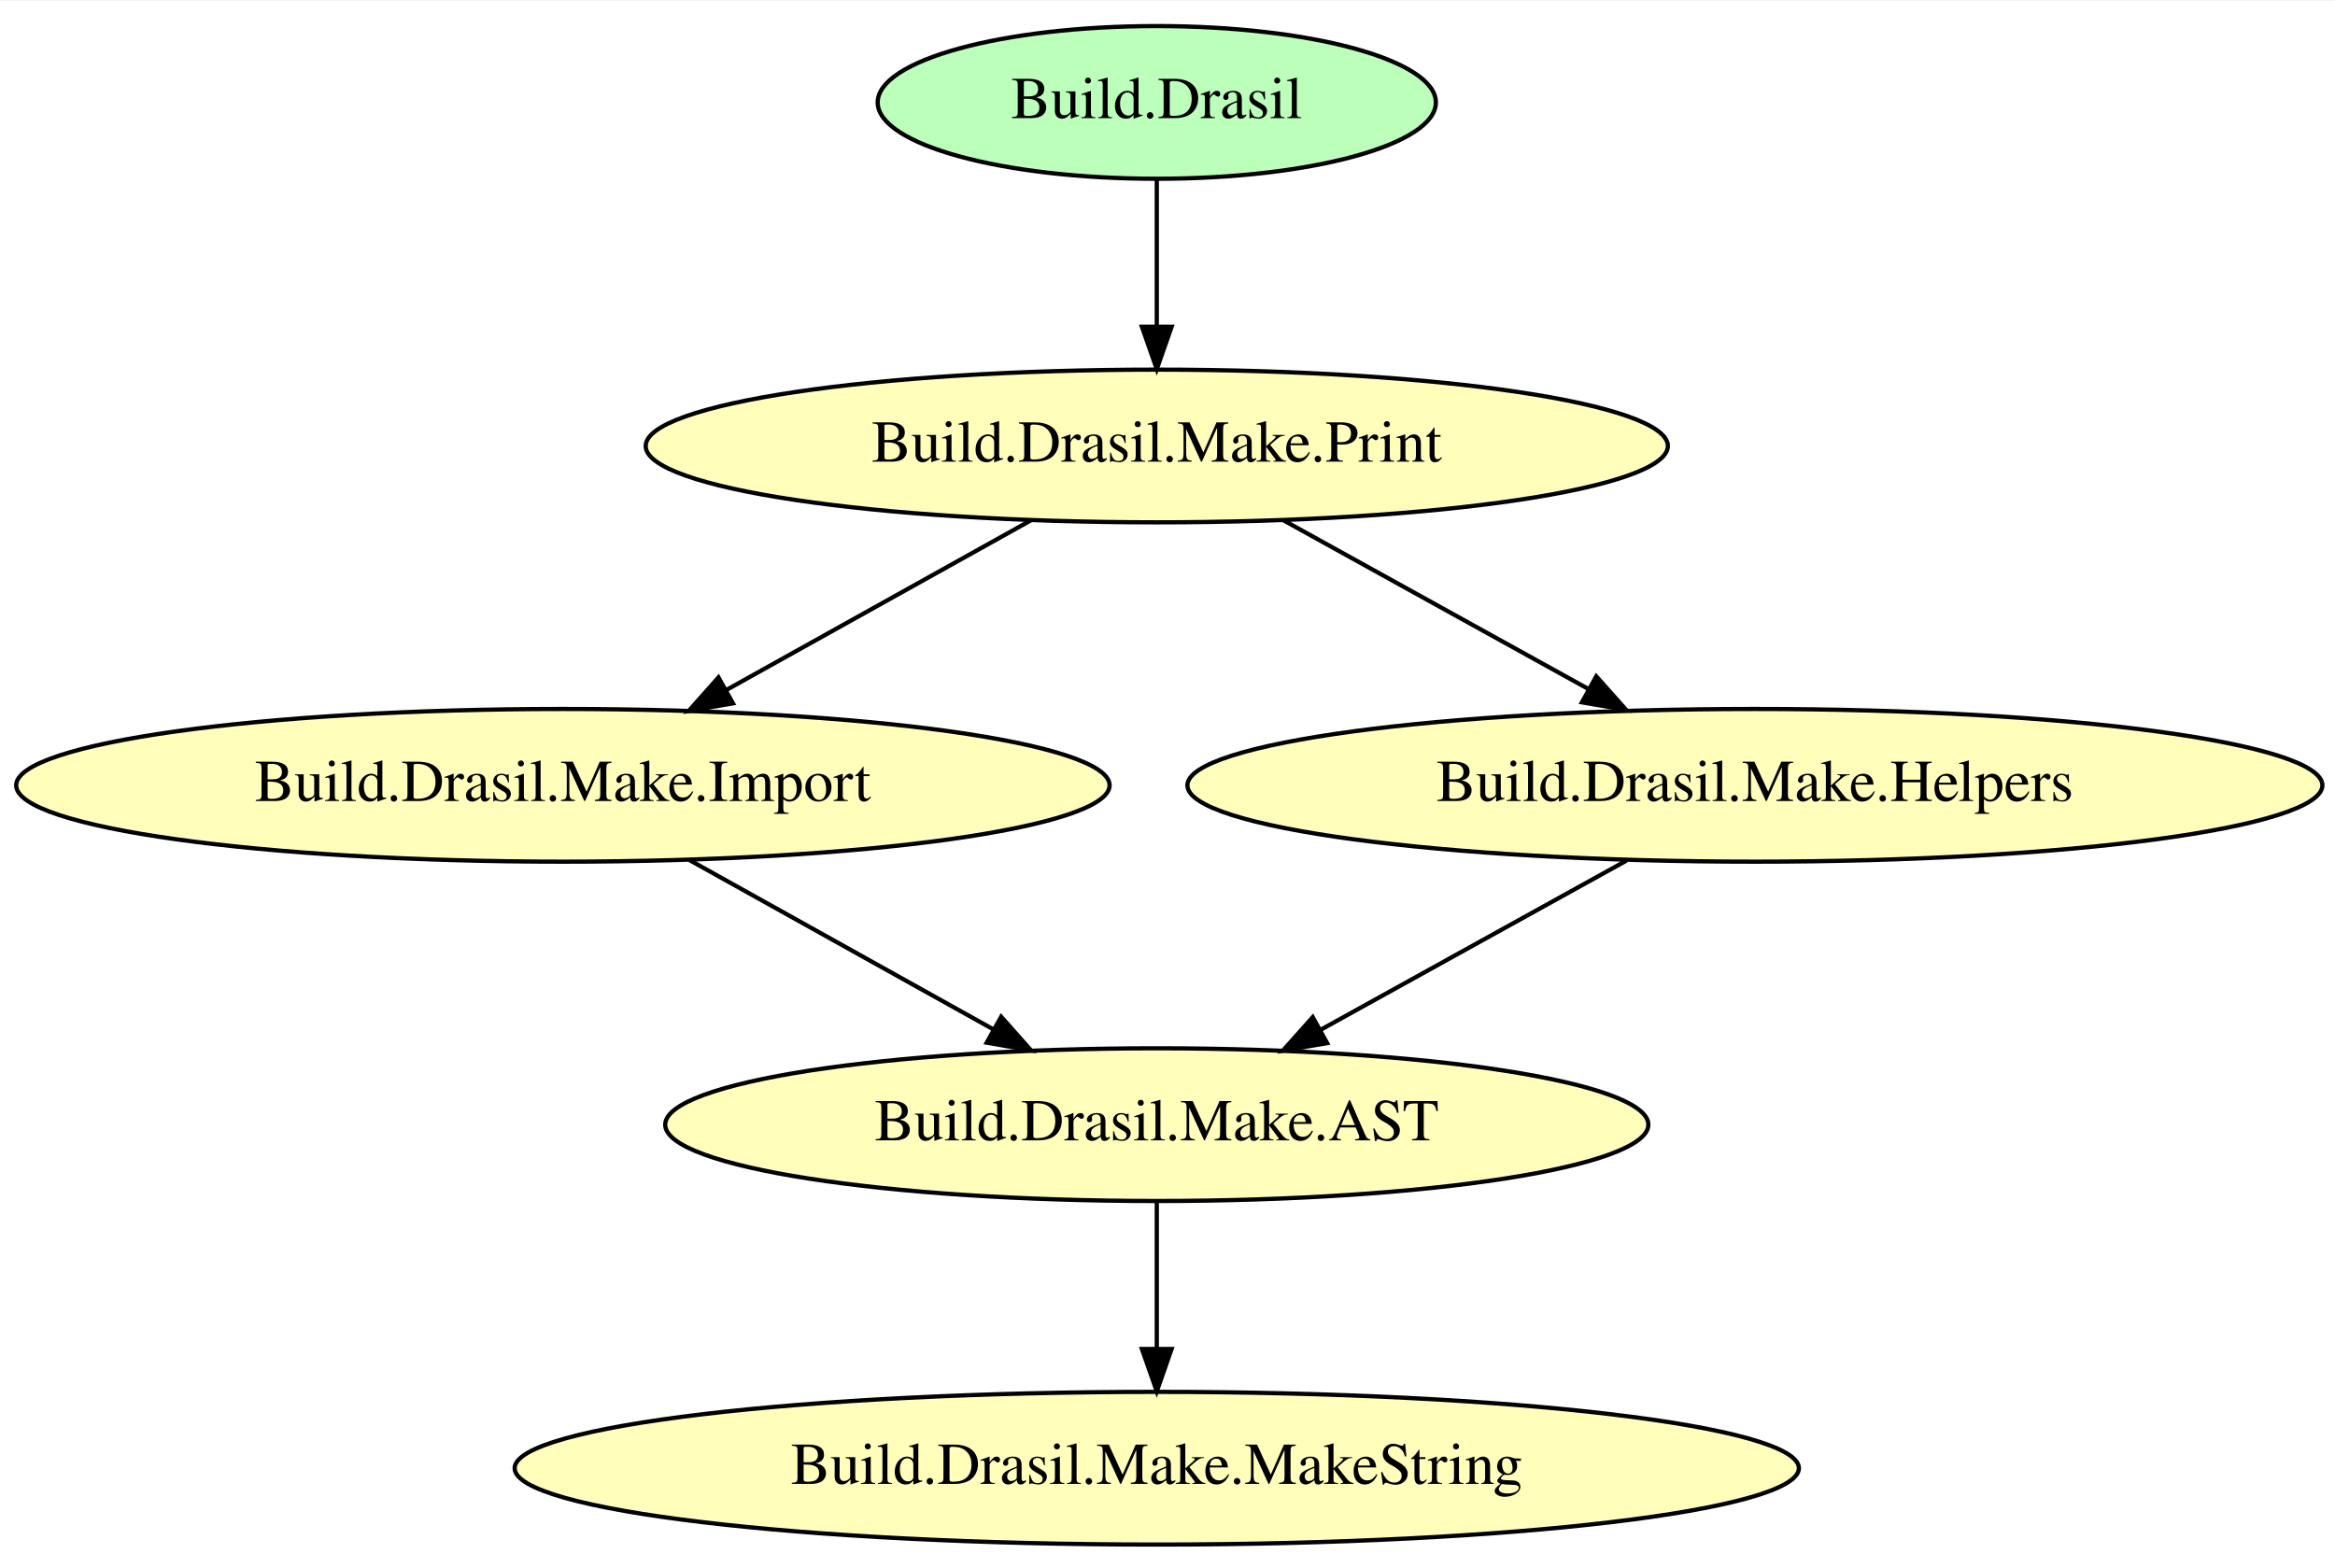
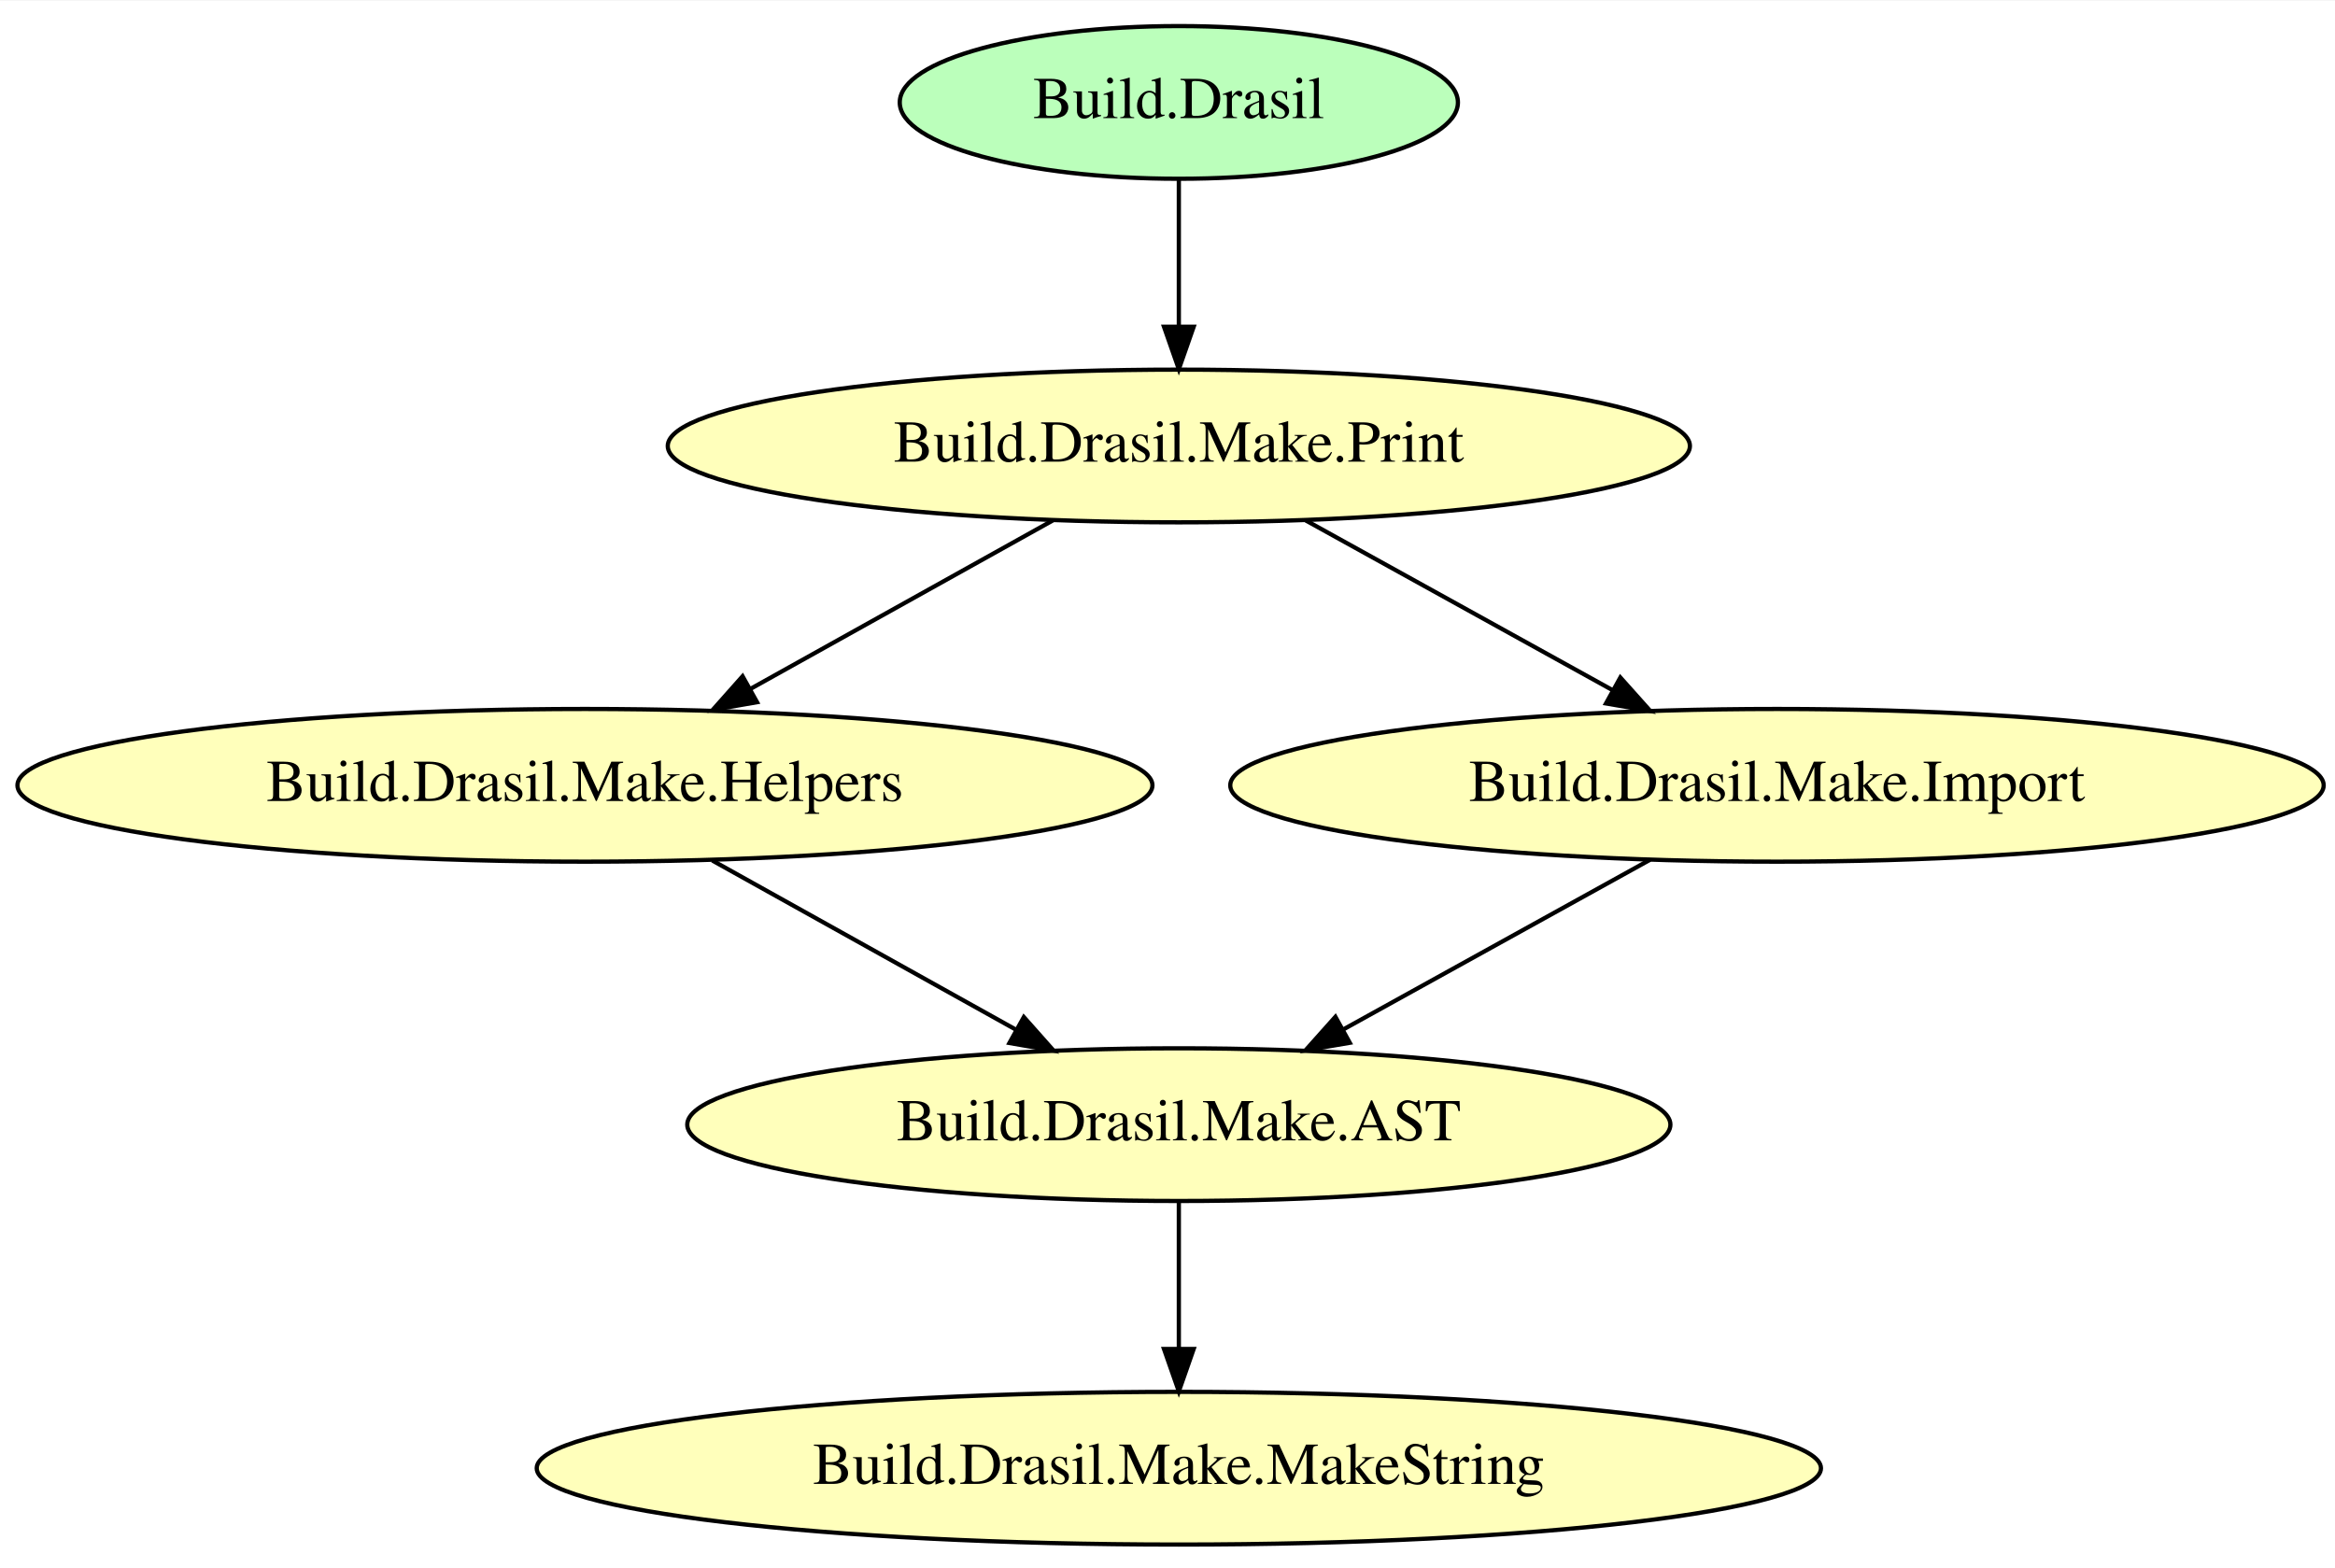
<svg xmlns="http://www.w3.org/2000/svg" width="429pt" height="288pt" viewBox="0.00 0.00 429.34 288.00">
  <g id="graph0" class="graph" transform="scale(0.78 0.78) rotate(0) translate(4 366)">
    <polygon fill="white" stroke="transparent" points="-4,4 -4,-366 547.58,-366 547.58,4 -4,4" />
    <g id="node1" class="node">
-       <ellipse fill="#bbffbb" stroke="black" cx="268.69" cy="-342" rx="65.79" ry="18" />
-       <text text-anchor="middle" x="268.69" y="-338.3" font-family="Times,serif" font-size="14.00">Build.Drasil</text>
+       <ellipse fill="#bbffbb" stroke="black" cx="273.89" cy="-342" rx="65.79" ry="18" />
+       <text text-anchor="middle" x="273.89" y="-338.3" font-family="Times,serif" font-size="14.00">Build.Drasil</text>
    </g>
    <g id="node4" class="node">
-       <ellipse fill="#ffffbb" stroke="black" cx="268.69" cy="-261" rx="120.48" ry="18" />
-       <text text-anchor="middle" x="268.69" y="-257.3" font-family="Times,serif" font-size="14.00">Build.Drasil.Make.Print</text>
+       <ellipse fill="#ffffbb" stroke="black" cx="273.89" cy="-261" rx="120.48" ry="18" />
+       <text text-anchor="middle" x="273.89" y="-257.3" font-family="Times,serif" font-size="14.00">Build.Drasil.Make.Print</text>
+     </g>
+     <g id="edge1" class="edge">
+       <path fill="none" stroke="black" d="M273.89,-323.86C273.89,-313.71 273.89,-300.63 273.89,-289.12" />
+       <polygon fill="black" stroke="black" points="277.39,-289.11 273.89,-279.11 270.39,-289.11 277.39,-289.11" />
+     </g>
+     <g id="node2" class="node">
+       <ellipse fill="#ffffbb" stroke="black" cx="273.89" cy="-20" rx="151.37" ry="18" />
+       <text text-anchor="middle" x="273.89" y="-16.3" font-family="Times,serif" font-size="14.00">Build.Drasil.Make.MakeString</text>
+     </g>
+     <g id="node3" class="node">
+       <ellipse fill="#ffffbb" stroke="black" cx="273.89" cy="-101" rx="115.88" ry="18" />
+       <text text-anchor="middle" x="273.89" y="-97.3" font-family="Times,serif" font-size="14.00">Build.Drasil.Make.AST</text>
    </g>
    <g id="edge6" class="edge">
-       <path fill="none" stroke="black" d="M268.69,-323.86C268.69,-313.71 268.69,-300.63 268.69,-289.12" />
-       <polygon fill="black" stroke="black" points="272.19,-289.11 268.69,-279.11 265.19,-289.11 272.19,-289.11" />
-     </g>
-     <g id="node2" class="node">
-       <ellipse fill="#ffffbb" stroke="black" cx="128.69" cy="-181" rx="128.88" ry="18" />
-       <text text-anchor="middle" x="128.69" y="-177.3" font-family="Times,serif" font-size="14.00">Build.Drasil.Make.Import</text>
+       <path fill="none" stroke="black" d="M273.89,-82.86C273.89,-72.71 273.89,-59.63 273.89,-48.12" />
+       <polygon fill="black" stroke="black" points="277.39,-48.11 273.89,-38.11 270.39,-48.11 277.39,-48.11" />
    </g>
    <g id="node5" class="node">
-       <ellipse fill="#ffffbb" stroke="black" cx="268.69" cy="-101" rx="115.88" ry="18" />
-       <text text-anchor="middle" x="268.69" y="-97.3" font-family="Times,serif" font-size="14.00">Build.Drasil.Make.AST</text>
+       <ellipse fill="#ffffbb" stroke="black" cx="133.89" cy="-181" rx="133.78" ry="18" />
+       <text text-anchor="middle" x="133.89" y="-177.3" font-family="Times,serif" font-size="14.00">Build.Drasil.Make.Helpers</text>
    </g>
    <g id="edge5" class="edge">
-       <path fill="none" stroke="black" d="M158.38,-163.46C179.26,-151.82 207.4,-136.15 230.03,-123.54" />
-       <polygon fill="black" stroke="black" points="232.01,-126.44 239.04,-118.52 228.6,-120.33 232.01,-126.44" />
+       <path fill="none" stroke="black" d="M244.2,-243.46C223.46,-231.9 195.56,-216.36 173,-203.79" />
+       <polygon fill="black" stroke="black" points="174.46,-200.6 164.02,-198.79 171.05,-206.71 174.46,-200.6" />
    </g>
-     <g id="node3" class="node">
-       <ellipse fill="#ffffbb" stroke="black" cx="409.69" cy="-181" rx="133.78" ry="18" />
-       <text text-anchor="middle" x="409.69" y="-177.3" font-family="Times,serif" font-size="14.00">Build.Drasil.Make.Helpers</text>
+     <g id="node6" class="node">
+       <ellipse fill="#ffffbb" stroke="black" cx="414.89" cy="-181" rx="128.88" ry="18" />
+       <text text-anchor="middle" x="414.89" y="-177.3" font-family="Times,serif" font-size="14.00">Build.Drasil.Make.Import</text>
    </g>
    <g id="edge4" class="edge">
-       <path fill="none" stroke="black" d="M379.44,-163.27C358.39,-151.62 330.14,-135.99 307.44,-123.43" />
-       <polygon fill="black" stroke="black" points="308.85,-120.22 298.4,-118.44 305.46,-126.34 308.85,-120.22" />
+       <path fill="none" stroke="black" d="M303.79,-243.46C324.91,-231.77 353.42,-216.01 376.26,-203.37" />
+       <polygon fill="black" stroke="black" points="377.97,-206.42 385.03,-198.52 374.58,-200.3 377.97,-206.42" />
    </g>
    <g id="edge3" class="edge">
-       <path fill="none" stroke="black" d="M239,-243.46C218.12,-231.82 189.98,-216.15 167.34,-203.54" />
-       <polygon fill="black" stroke="black" points="168.78,-200.33 158.34,-198.52 165.37,-206.44 168.78,-200.33" />
+       <path fill="none" stroke="black" d="M163.92,-163.27C184.82,-151.62 212.88,-135.99 235.42,-123.43" />
+       <polygon fill="black" stroke="black" points="237.35,-126.36 244.38,-118.44 233.95,-120.25 237.35,-126.36" />
    </g>
    <g id="edge2" class="edge">
-       <path fill="none" stroke="black" d="M298.59,-243.46C319.48,-231.9 347.58,-216.36 370.29,-203.79" />
-       <polygon fill="black" stroke="black" points="372.29,-206.69 379.34,-198.79 368.9,-200.56 372.29,-206.69" />
-     </g>
-     <g id="node6" class="node">
-       <ellipse fill="#ffffbb" stroke="black" cx="268.69" cy="-20" rx="151.37" ry="18" />
-       <text text-anchor="middle" x="268.69" y="-16.3" font-family="Times,serif" font-size="14.00">Build.Drasil.Make.MakeString</text>
-     </g>
-     <g id="edge1" class="edge">
-       <path fill="none" stroke="black" d="M268.69,-82.86C268.69,-72.71 268.69,-59.63 268.69,-48.12" />
-       <polygon fill="black" stroke="black" points="272.19,-48.11 268.69,-38.11 265.19,-48.11 272.19,-48.11" />
+       <path fill="none" stroke="black" d="M384.99,-163.46C363.86,-151.77 335.36,-136.01 312.52,-123.37" />
+       <polygon fill="black" stroke="black" points="314.19,-120.3 303.75,-118.52 310.8,-126.42 314.19,-120.3" />
    </g>
  </g>
</svg>
